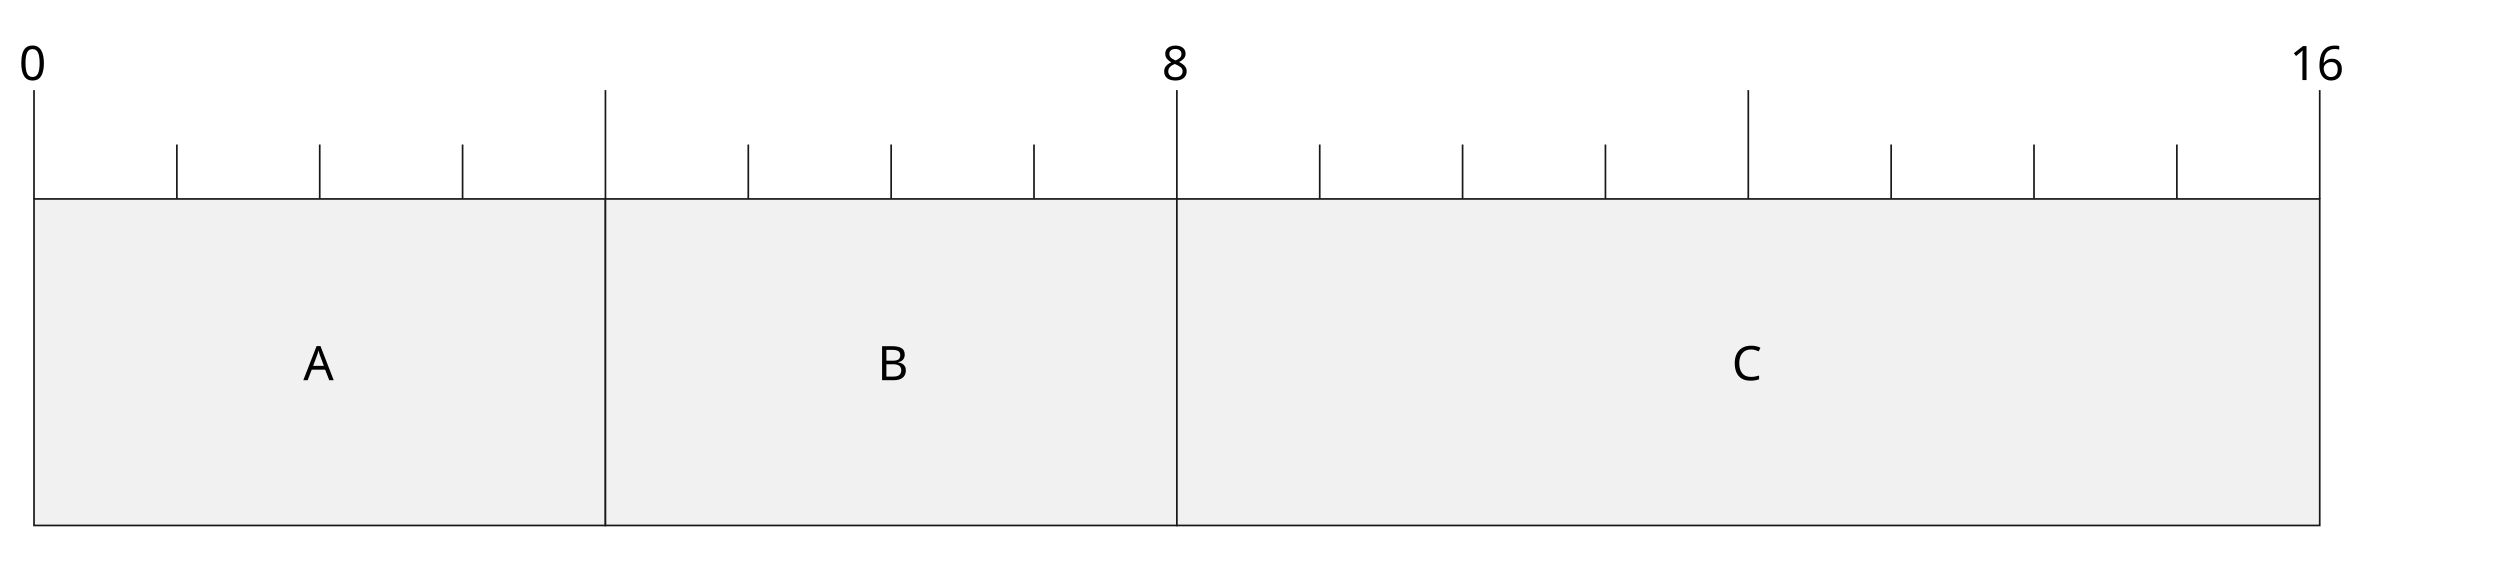
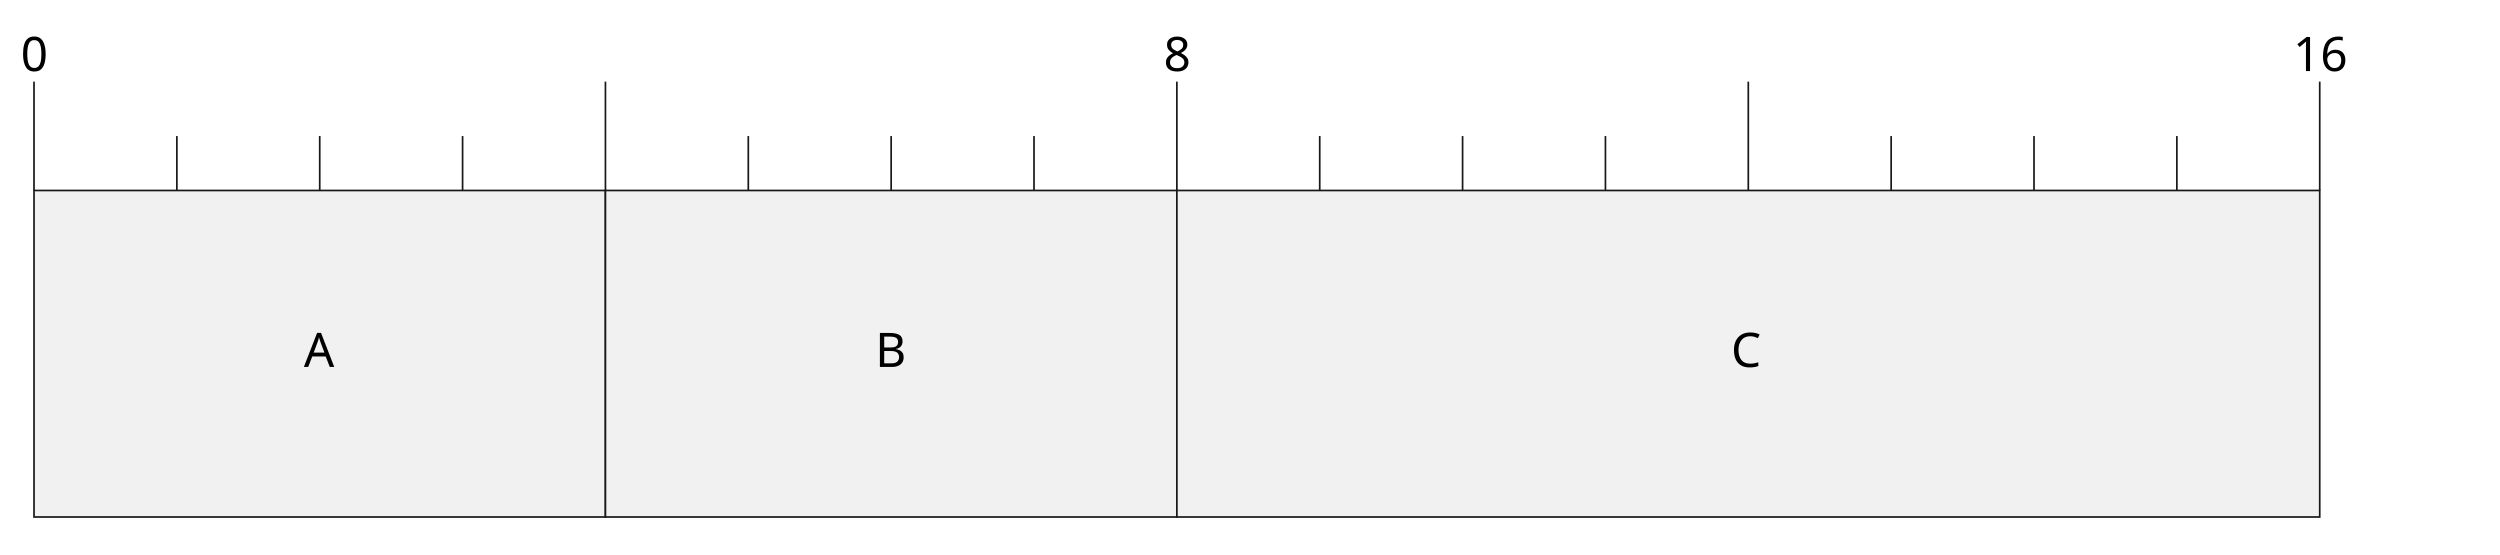
- <svg xmlns="http://www.w3.org/2000/svg" contentStyleType="text/css" data-diagram-type="PACKET" height="165px" preserveAspectRatio="none" style="width:735px;height:165px;background:#FFFFFF;" version="1.1" viewBox="0 0 735 165" width="735px" zoomAndPan="magnify">
+ <svg xmlns="http://www.w3.org/2000/svg" contentStyleType="text/css" data-diagram-type="PACKET" height="163px" preserveAspectRatio="none" style="width:735px;height:163px;background:#FFFFFF;" version="1.1" viewBox="0 0 735 163" width="735px" zoomAndPan="magnify">
  <defs />
  <g>
-     <text fill="#000000" font-family="sans-serif" font-size="14" lengthAdjust="spacing" textLength="8.852" x="5.574" y="23.535">0</text>
-     <path d="M10,26.488 L10,58.488" fill="none" style="stroke:#181818;stroke-width:0.5;" />
-     <path d="M52,42.488 L52,58.488" fill="none" style="stroke:#181818;stroke-width:0.5;" />
-     <path d="M94,42.488 L94,58.488" fill="none" style="stroke:#181818;stroke-width:0.5;" />
-     <path d="M136,42.488 L136,58.488" fill="none" style="stroke:#181818;stroke-width:0.5;" />
-     <path d="M178,26.488 L178,58.488" fill="none" style="stroke:#181818;stroke-width:0.5;" />
-     <path d="M220,42.488 L220,58.488" fill="none" style="stroke:#181818;stroke-width:0.5;" />
-     <path d="M262,42.488 L262,58.488" fill="none" style="stroke:#181818;stroke-width:0.5;" />
-     <path d="M304,42.488 L304,58.488" fill="none" style="stroke:#181818;stroke-width:0.5;" />
-     <text fill="#000000" font-family="sans-serif" font-size="14" lengthAdjust="spacing" textLength="8.852" x="341.574" y="23.535">8</text>
-     <path d="M346,26.488 L346,58.488" fill="none" style="stroke:#181818;stroke-width:0.5;" />
-     <path d="M388,42.488 L388,58.488" fill="none" style="stroke:#181818;stroke-width:0.5;" />
-     <path d="M430,42.488 L430,58.488" fill="none" style="stroke:#181818;stroke-width:0.5;" />
-     <path d="M472,42.488 L472,58.488" fill="none" style="stroke:#181818;stroke-width:0.5;" />
-     <path d="M514,26.488 L514,58.488" fill="none" style="stroke:#181818;stroke-width:0.5;" />
-     <path d="M556,42.488 L556,58.488" fill="none" style="stroke:#181818;stroke-width:0.5;" />
-     <path d="M598,42.488 L598,58.488" fill="none" style="stroke:#181818;stroke-width:0.5;" />
-     <path d="M640,42.488 L640,58.488" fill="none" style="stroke:#181818;stroke-width:0.5;" />
-     <text fill="#000000" font-family="sans-serif" font-size="14" lengthAdjust="spacing" textLength="17.705" x="673.148" y="23.535">16</text>
-     <path d="M682,26.488 L682,58.488" fill="none" style="stroke:#181818;stroke-width:0.5;" />
-     <rect fill="#F1F1F1" height="96" style="stroke:#181818;stroke-width:0.5;" width="168" x="10" y="58.488" />
-     <text fill="#000000" font-family="sans-serif" font-size="14" lengthAdjust="spacing" textLength="9.659" x="89.17" y="111.779">A</text>
-     <rect fill="#F1F1F1" height="96" style="stroke:#181818;stroke-width:0.5;" width="168" x="178" y="58.488" />
-     <text fill="#000000" font-family="sans-serif" font-size="14" lengthAdjust="spacing" textLength="8.053" x="257.974" y="111.779">B</text>
-     <rect fill="#F1F1F1" height="96" style="stroke:#181818;stroke-width:0.5;" width="336" x="346" y="58.488" />
-     <text fill="#000000" font-family="sans-serif" font-size="14" lengthAdjust="spacing" textLength="9.687" x="509.157" y="111.779">C</text>
+     <text fill="#000000" font-family="sans-serif" font-size="14" lengthAdjust="spacing" textLength="7.817" x="6.092" y="20.889">0</text>
+     <path d="M10,24 L10,56" fill="none" style="stroke:#181818;stroke-width:0.5;" />
+     <path d="M52,40 L52,56" fill="none" style="stroke:#181818;stroke-width:0.5;" />
+     <path d="M94,40 L94,56" fill="none" style="stroke:#181818;stroke-width:0.5;" />
+     <path d="M136,40 L136,56" fill="none" style="stroke:#181818;stroke-width:0.5;" />
+     <path d="M178,24 L178,56" fill="none" style="stroke:#181818;stroke-width:0.5;" />
+     <path d="M220,40 L220,56" fill="none" style="stroke:#181818;stroke-width:0.5;" />
+     <path d="M262,40 L262,56" fill="none" style="stroke:#181818;stroke-width:0.5;" />
+     <path d="M304,40 L304,56" fill="none" style="stroke:#181818;stroke-width:0.5;" />
+     <text fill="#000000" font-family="sans-serif" font-size="14" lengthAdjust="spacing" textLength="7.817" x="342.092" y="20.889">8</text>
+     <path d="M346,24 L346,56" fill="none" style="stroke:#181818;stroke-width:0.5;" />
+     <path d="M388,40 L388,56" fill="none" style="stroke:#181818;stroke-width:0.5;" />
+     <path d="M430,40 L430,56" fill="none" style="stroke:#181818;stroke-width:0.5;" />
+     <path d="M472,40 L472,56" fill="none" style="stroke:#181818;stroke-width:0.5;" />
+     <path d="M514,24 L514,56" fill="none" style="stroke:#181818;stroke-width:0.5;" />
+     <path d="M556,40 L556,56" fill="none" style="stroke:#181818;stroke-width:0.5;" />
+     <path d="M598,40 L598,56" fill="none" style="stroke:#181818;stroke-width:0.5;" />
+     <path d="M640,40 L640,56" fill="none" style="stroke:#181818;stroke-width:0.5;" />
+     <text fill="#000000" font-family="sans-serif" font-size="14" lengthAdjust="spacing" textLength="15.633" x="674.183" y="20.889">16</text>
+     <path d="M682,24 L682,56" fill="none" style="stroke:#181818;stroke-width:0.5;" />
+     <rect fill="#F1F1F1" height="96" style="stroke:#181818;stroke-width:0.5;" width="168" x="10" y="56" />
+     <text fill="#000000" font-family="sans-serif" font-size="14" lengthAdjust="spacing" textLength="9.333" x="89.333" y="107.889">A</text>
+     <rect fill="#F1F1F1" height="96" style="stroke:#181818;stroke-width:0.5;" width="168" x="178" y="56" />
+     <text fill="#000000" font-family="sans-serif" font-size="14" lengthAdjust="spacing" textLength="9.333" x="257.333" y="107.889">B</text>
+     <rect fill="#F1F1F1" height="96" style="stroke:#181818;stroke-width:0.5;" width="336" x="346" y="56" />
+     <text fill="#000000" font-family="sans-serif" font-size="14" lengthAdjust="spacing" textLength="10.15" x="508.925" y="107.889">C</text>
  </g>
</svg>
